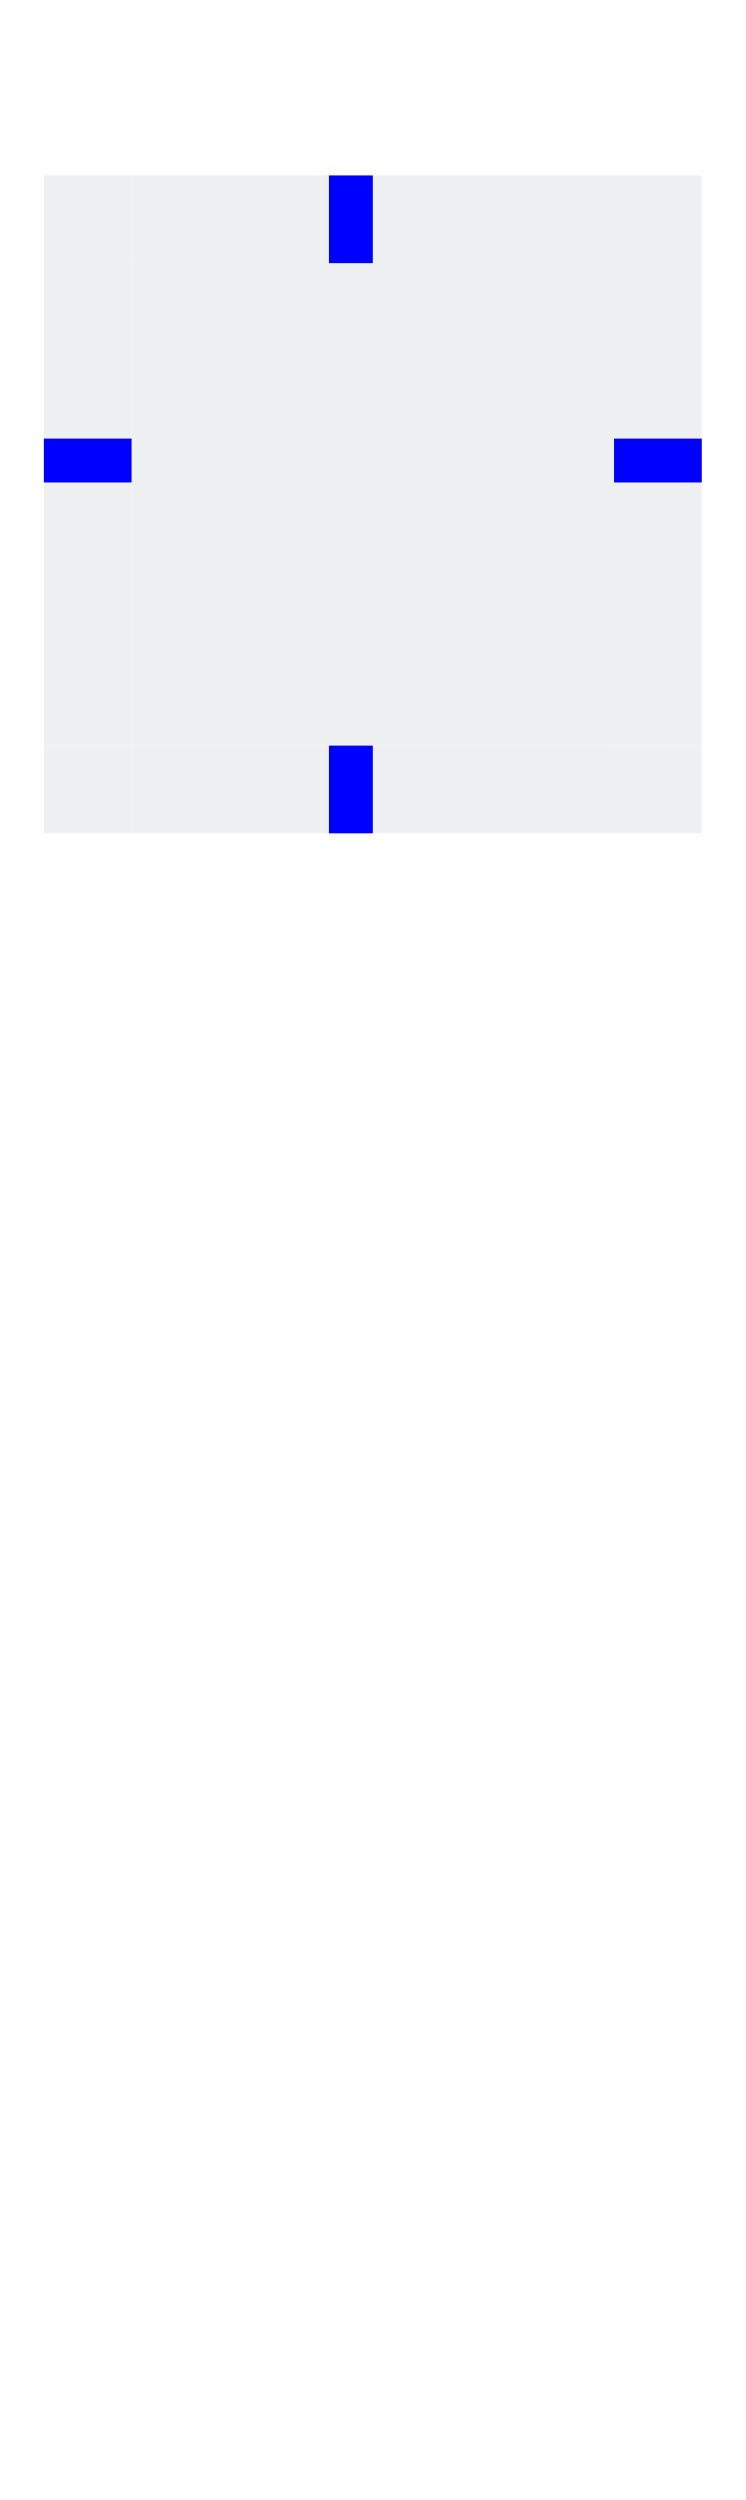
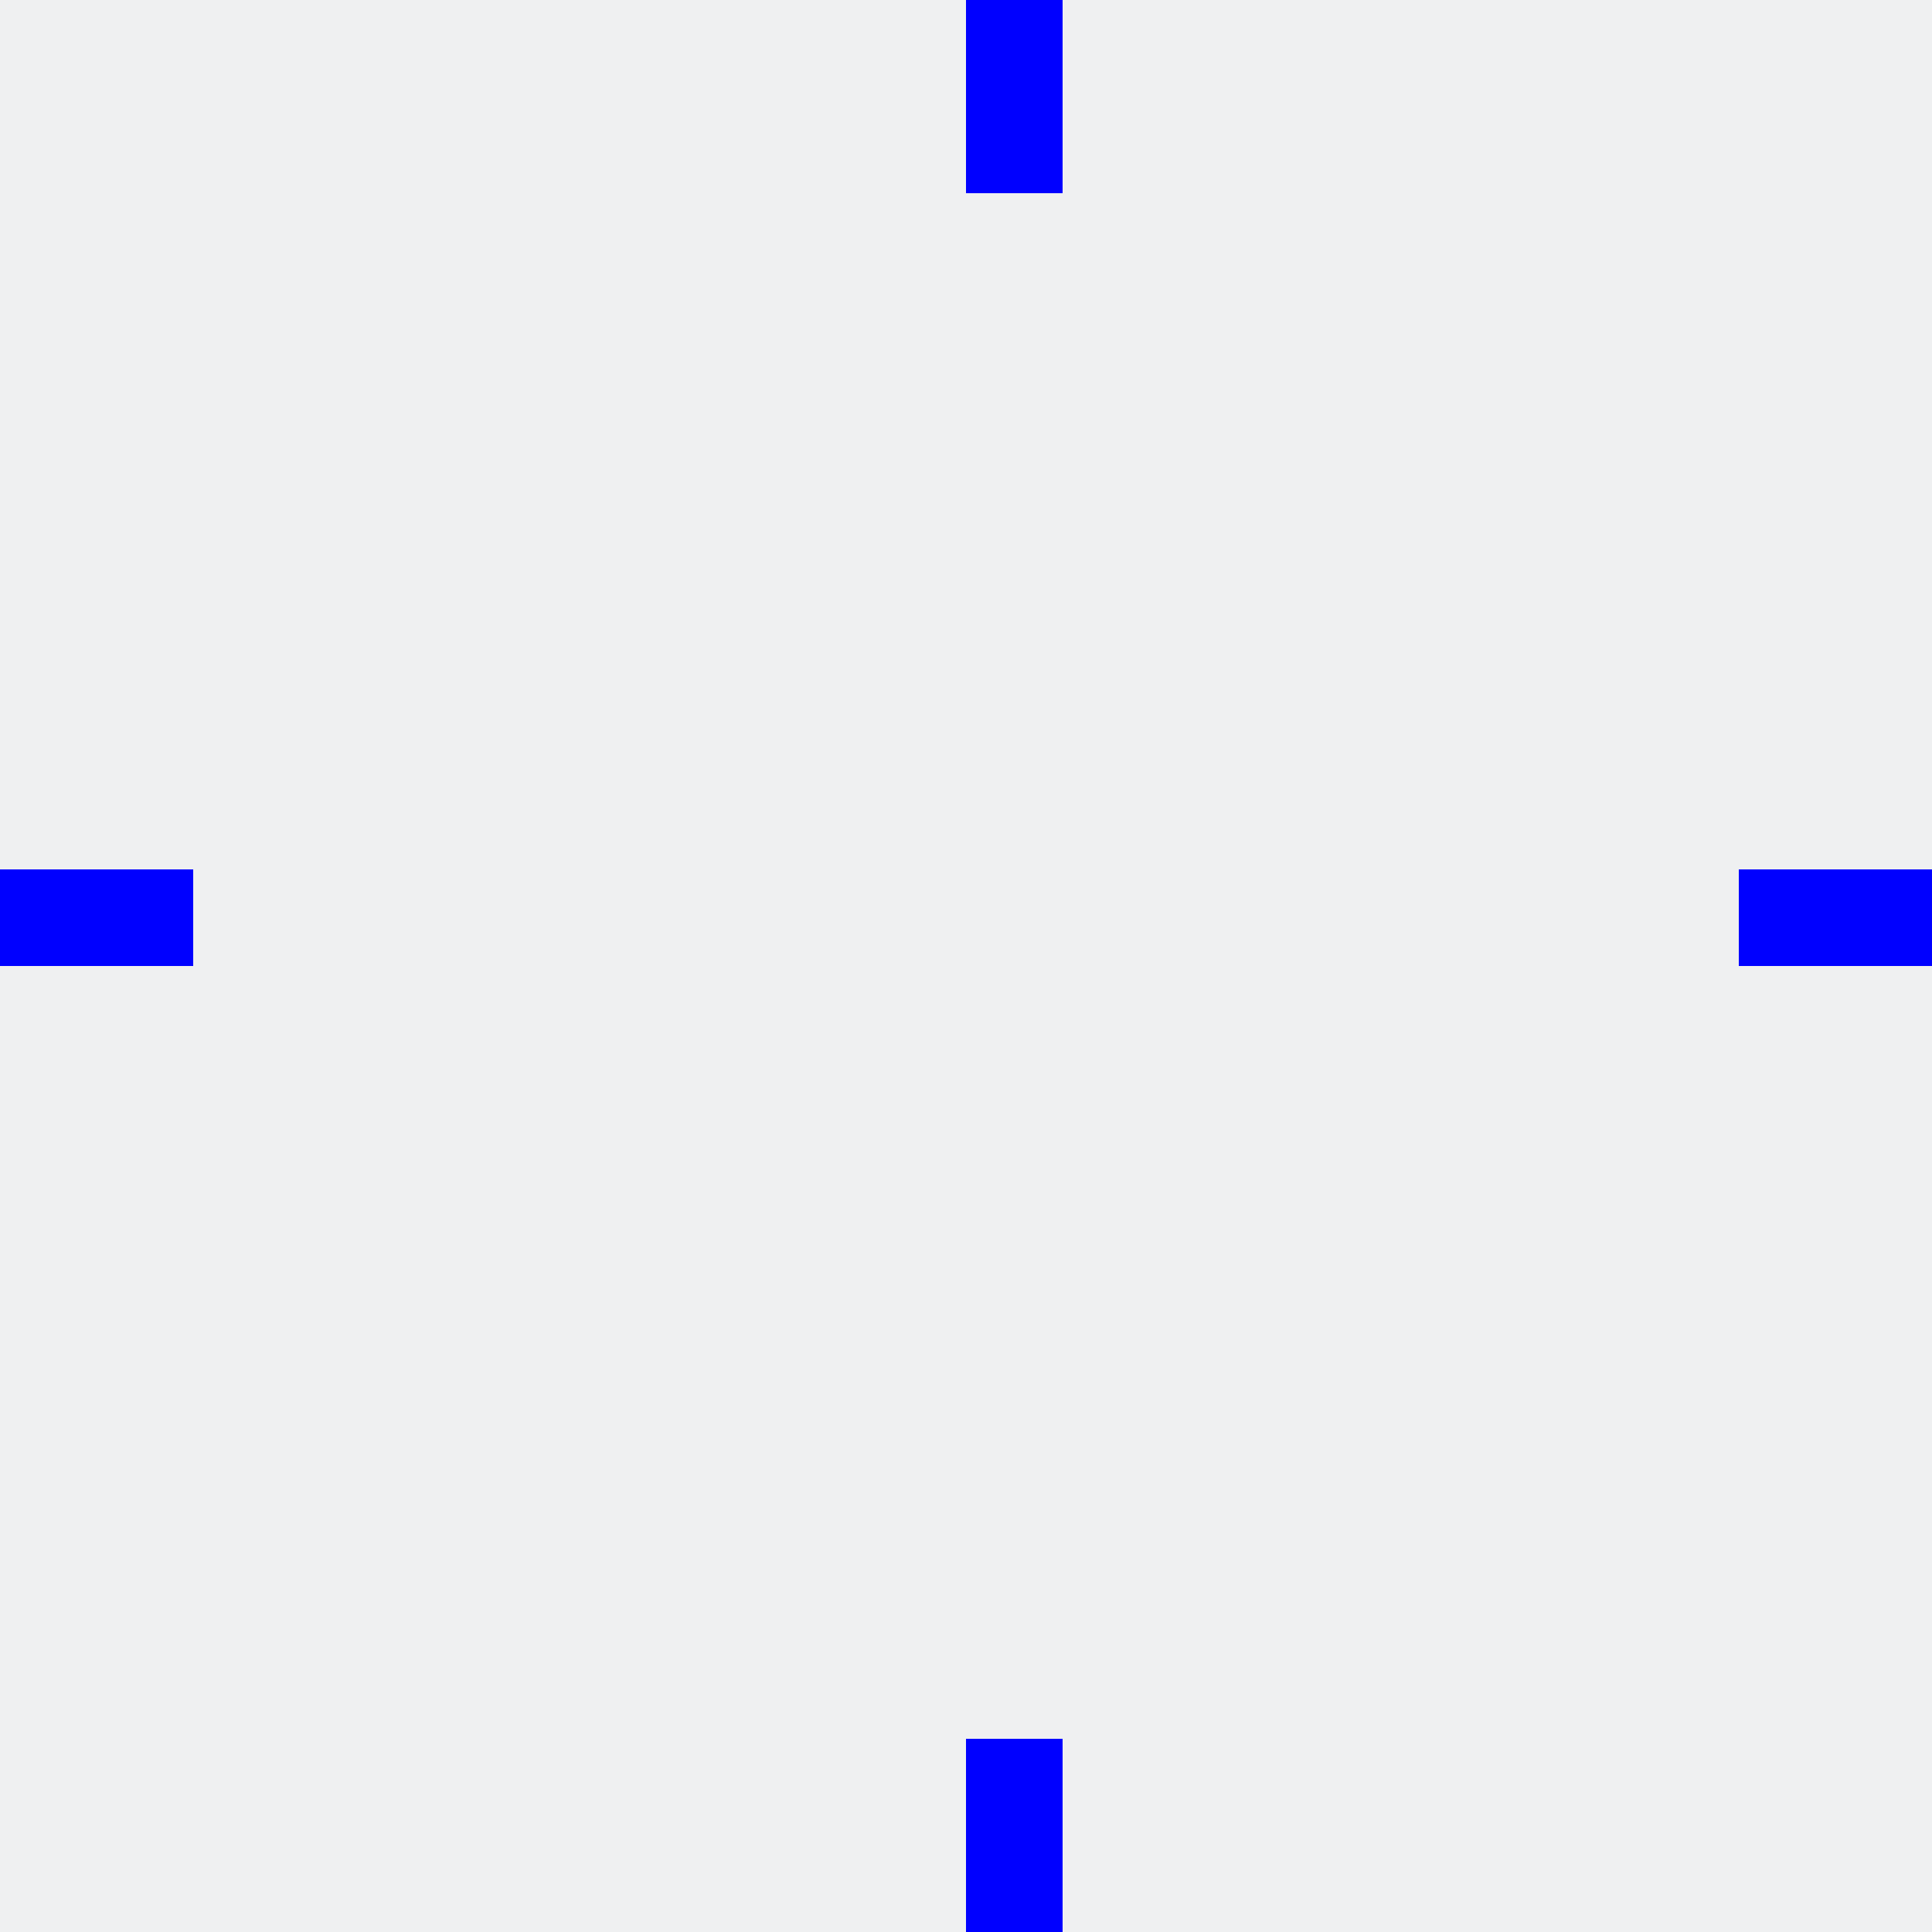
- <svg xmlns="http://www.w3.org/2000/svg" id="svg2" width="17" height="57" version="1.0">
-   <defs id="defs5">
-     <style id="current-color-scheme" type="text/css">
-       .ColorScheme-Text {
-         color:#31363b;
-         stop-color:#31363b;
-       }
-       .ColorScheme-Background {
-         color:#eff0f1;
-         stop-color:#eff0f1;
-       }
-       .ColorScheme-Highlight {
-         color:#3daee9;
-         stop-color:#3daee9;
-       }
-       .ColorScheme-ViewText {
-         color:#31363b;
-         stop-color:#31363b;
-       }
-       .ColorScheme-ViewBackground {
-         color:#fcfcfc;
-         stop-color:#fcfcfc;
-       }
-       .ColorScheme-ViewHover {
-         color:#93cee9;
-         stop-color:#93cee9;
-       }
-       .ColorScheme-ViewFocus{
-         color:#3daee9;
-         stop-color:#3daee9;
-       }
-       .ColorScheme-ButtonText {
-         color:#31363b;
-         stop-color:#31363b;
-       }
-       .ColorScheme-ButtonBackground {
-         color:#eff0f1;
-         stop-color:#eff0f1;
-       }
-       .ColorScheme-ButtonHover {
-         color:#93cee9;
-         stop-color:#93cee9;
-       }
-       .ColorScheme-ButtonFocus{
-         color:#3daee9;
-         stop-color:#3daee9;
-       }
-       </style>
-   </defs>
-   <rect style="opacity:1;fill:#4e9a06;fill-opacity:1;fill-rule:nonzero;stroke:none;stroke-width:6;stroke-linecap:round;stroke-linejoin:round;stroke-miterlimit:4;stroke-dasharray:none;stroke-dashoffset:0;stroke-opacity:1" id="hint-tile-center" width="2.033" height="2.077" x="-2.74" y="-1.341" rx="0" ry="2.077" />
-   <path id="center" d="m 3,6 0,11 11,0 0,-11 -11,0 z" style="opacity:1;fill:currentColor;fill-opacity:1;fill-rule:nonzero;stroke:none" class="ColorScheme-Background" />
-   <path id="right" d="m 14,6 0,11 2,0 c 6.68e-4,-0.018 0,-0.034 0,-0.053 l 0,-10.894 c 0,-0.018 6.68e-4,-0.035 0,-0.053 l -2,0 z" style="opacity:1;fill:currentColor;fill-opacity:1;fill-rule:nonzero;stroke:none" class="ColorScheme-Background" />
-   <path id="top" d="m 3,4 0,2 11,0 0,-2 c -0.004,-6.7e-4 0.004,0 1e-6,0 l -10.988,0 c -0.004,0 -0.008,-6.7e-4 -0.012,0 z" style="opacity:1;fill:currentColor;fill-opacity:1;fill-rule:nonzero;stroke:none" class="ColorScheme-Background" />
-   <path id="left" d="m 1,6 c -6.7e-4,0.018 0,0.034 0,0.053 L 1,16.947 c 0,0.018 -6.7e-4,0.035 0,0.053 l 2,0 0,-11 -2,0 z" style="opacity:1;fill:currentColor;fill-opacity:1;fill-rule:nonzero;stroke:none" class="ColorScheme-Background" />
-   <path id="bottom" d="m 3,17 0,2 11,0 0,-2 z" style="opacity:1;fill:currentColor;fill-opacity:1;fill-rule:nonzero;stroke:none" class="ColorScheme-Background" />
-   <path style="opacity:1;fill:currentColor;fill-opacity:1;fill-rule:nonzero;stroke:none" d="m 1,4 0,2 2,0 0,-2 c -7.46e-4,-6.7e-4 7.63e-4,0 0,0 l -1.998,0 c -7.28e-4,0 -0.002,-6.7e-4 -0.002,0 z" id="topleft" class="ColorScheme-Background" />
-   <path style="opacity:1;fill:currentColor;fill-opacity:1;fill-rule:nonzero;stroke:none" d="m 14,4 0,2 2,0 0,-2 c -7.46e-4,-6.7e-4 7.63e-4,0 0,0 l -1.998,0 c -7.28e-4,0 -0.002,-6.7e-4 -0.002,0 z" id="topright" class="ColorScheme-Background" />
-   <path id="bottomright" d="m 14,17 0,2 2,0 0,-2 c -7.46e-4,-6.7e-4 7.63e-4,0 0,0 l -1.998,0 c -7.28e-4,0 -0.002,-6.7e-4 -0.002,0 z" style="opacity:1;fill:currentColor;fill-opacity:1;fill-rule:nonzero;stroke:none" class="ColorScheme-Background" />
-   <path style="opacity:1;fill:currentColor;fill-opacity:1;fill-rule:nonzero;stroke:none" d="m 1,17 0,2 2,0 0,-2 c -7.46e-4,-6.7e-4 7.63e-4,0 0,0 l -1.998,0 c -7.28e-4,0 -0.002,-6.7e-4 -0.002,0 z" id="bottomleft" class="ColorScheme-Background" />
-   <rect style="fill:#0000ff;fill-rule:evenodd" id="hint-top-margin" width="1" height="2" x="7.5" y="4" />
-   <rect style="fill:#0000ff;fill-rule:evenodd" id="hint-left-margin" width="2" height="1" x="1" y="10" />
-   <rect style="fill:#0000ff;fill-rule:evenodd" id="hint-bottom-margin" width="1" height="2" x="7.5" y="17" />
-   <rect style="fill:#0000ff;fill-rule:evenodd" id="hint-right-margin" width="2" height="1" x="14" y="10" />
+ <svg xmlns="http://www.w3.org/2000/svg" id="svg2" height="40" width="40" version="1.1">
+   <defs id="defs20" />
+   <style id="current-color-scheme" type="text/css">
+         .ColorScheme-Text {
+             color:#31363b;
+             stop-color:#31363b;
+         }
+         .ColorScheme-Background {
+             color:#eff0f1;
+             stop-color:#eff0f1;
+         }
+     </style>
+   <rect id="hint-tile-center" fill="#4e9a06" height="2" rx="0" ry="2" width="2" x="-2" y="-2" />
+   <rect id="center" height="32" width="32" x="4" y="4" class="ColorScheme-Background" fill="currentColor" />
+   <rect id="right" height="32" width="4" x="36" y="4" class="ColorScheme-Background" fill="currentColor" />
+   <rect id="top" height="4" width="32" x="4" y="0" class="ColorScheme-Background" fill="currentColor" />
+   <rect id="left" height="32" width="4" x="0" y="4" class="ColorScheme-Background" fill="currentColor" />
+   <rect id="bottom" height="4" width="32" x="4" y="36" class="ColorScheme-Background" fill="currentColor" />
+   <rect id="topleft" height="4" width="4" x="0" y="0" class="ColorScheme-Background" fill="currentColor" />
+   <rect id="topright" height="4" width="4" x="36" y="0" class="ColorScheme-Background" fill="currentColor" />
+   <rect id="bottomright" height="4" width="4" x="36" y="36" class="ColorScheme-Background" fill="currentColor" />
+   <rect id="bottomleft" height="4" width="4" x="0" y="36" class="ColorScheme-Background" fill="currentColor" />
+   <path id="hint-top-margin" d="m20 0h2v4h-2z" fill="#00f" fill-rule="evenodd" />
+   <path id="hint-left-margin" d="m0 18h4v2h-4z" fill="#00f" fill-rule="evenodd" />
+   <path id="hint-bottom-margin" d="m20 36h2v4h-2z" fill="#00f" fill-rule="evenodd" />
+   <path id="hint-right-margin" d="m36 18h4v2h-4z" fill="#00f" fill-rule="evenodd" />
</svg>
